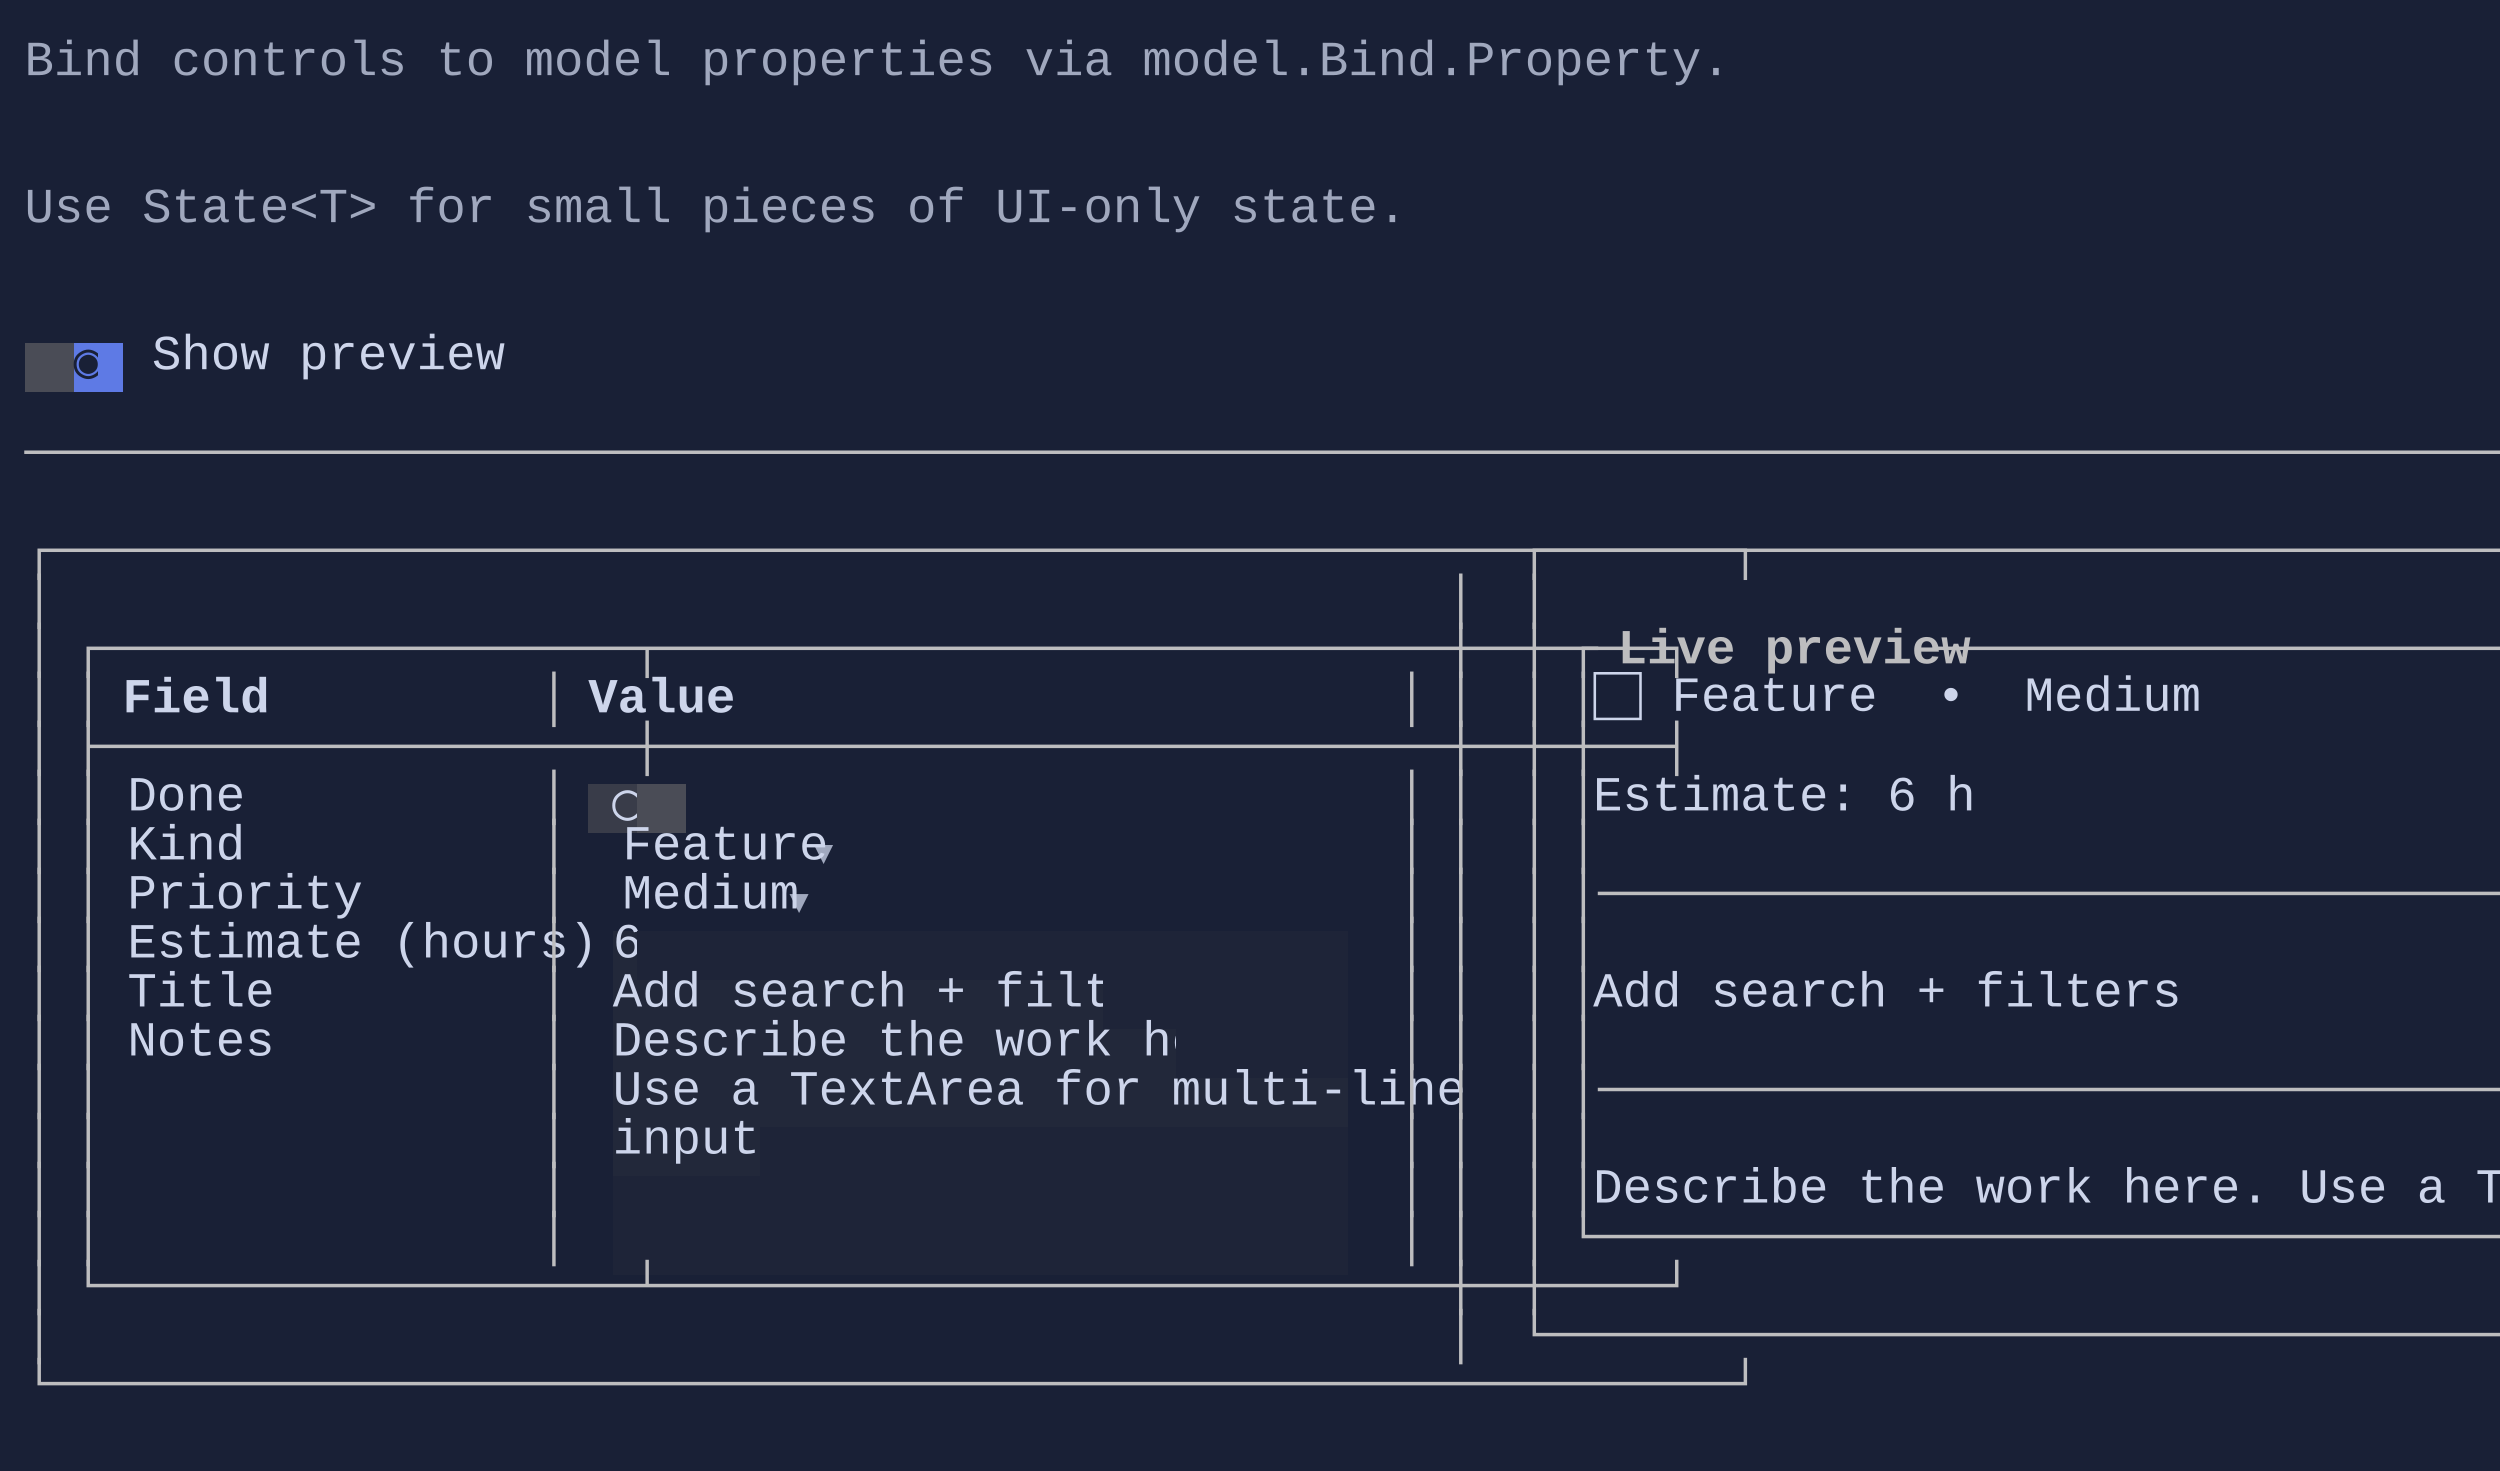
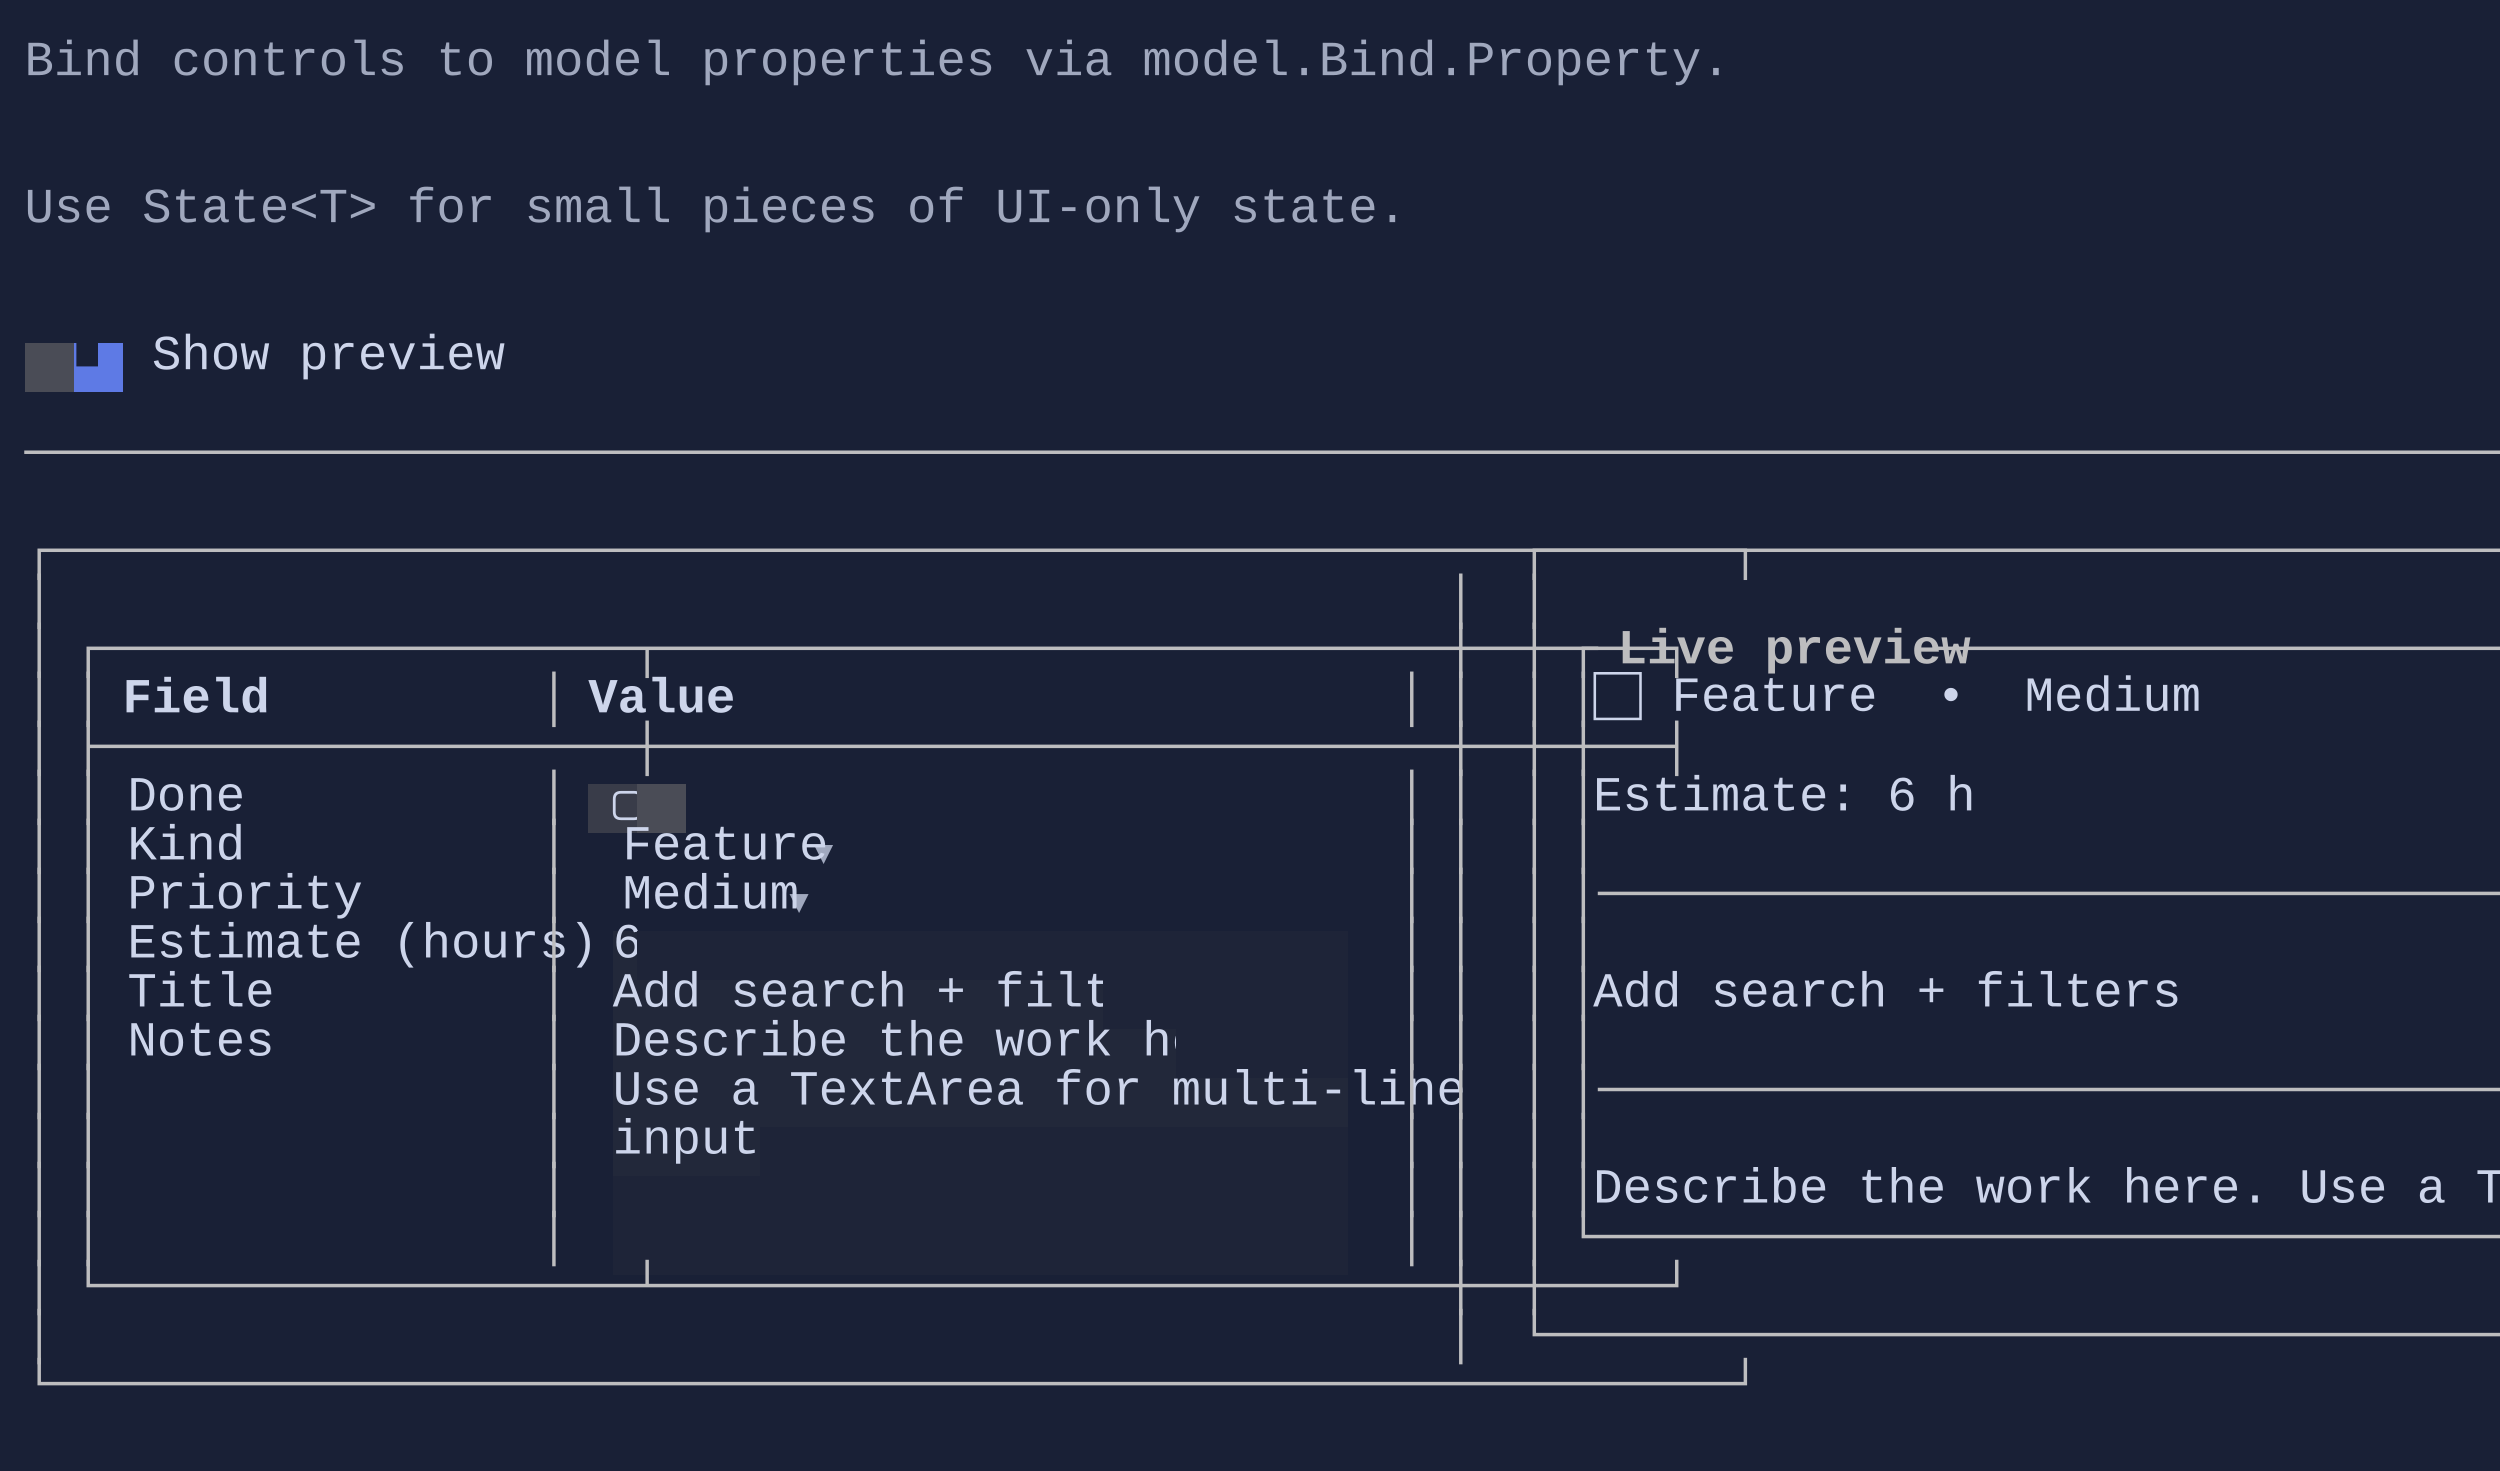
<svg xmlns="http://www.w3.org/2000/svg" viewBox="0 0 918 540" width="918" height="540" shape-rendering="crispEdges">
  <style>.t{font-family:ui-monospace, SFMono-Regular, Menlo, Monaco, Consolas, "Liberation Mono", "Courier New", monospace;font-size:18px;dominant-baseline:text-before-edge;white-space:pre;font-variant-ligatures:none;font-kerning:none;font-feature-settings:"liga" 0,"calt" 0;letter-spacing:0}</style>
  <rect x="0" y="0" width="918" height="540" fill="rgb(25,32,54)" />
  <text class="t" x="9" y="18" fill="rgb(205,213,235)" textLength="522" lengthAdjust="spacing" opacity="0.75" xml:space="preserve">Bind controls to model properties via model.Bind.Property.</text>
  <text class="t" x="9" y="72" fill="rgb(205,213,235)" textLength="423" lengthAdjust="spacing" opacity="0.75" xml:space="preserve">Use State&lt;T&gt; for small pieces of UI-only state.</text>
  <rect x="9" y="126" width="18" height="18" fill="rgb(74,76,86)" />
  <rect x="27" y="126" width="9" height="18" fill="rgb(94,122,229)" />
-   <text class="t" x="27" y="126" fill="rgb(25,32,54)" textLength="9" lengthAdjust="spacing" font-weight="700" xml:space="preserve">◉</text>
+   <text class="t" x="27" y="126" fill="rgb(25,32,54)" textLength="9" lengthAdjust="spacing" font-weight="700" xml:space="preserve">■</text>
  <rect x="36" y="126" width="9" height="18" fill="rgb(94,122,229)" />
  <text class="t" x="45" y="126" fill="rgb(205,213,235)" textLength="864" lengthAdjust="spacing" xml:space="preserve"> Show preview                                                                                   </text>
  <text class="t" x="9" y="162" fill="rgb(189,189,191)" textLength="900" lengthAdjust="spacing" xml:space="preserve">────────────────────────────────────────────────────────────────────────────────────────────────────</text>
  <text class="t" x="9" y="198" fill="rgb(189,189,191)" textLength="531" lengthAdjust="spacing" xml:space="preserve">┌─────────────────────────────────────────────────────────┐</text>
  <text class="t" x="558" y="198" fill="rgb(189,189,191)" textLength="351" lengthAdjust="spacing" xml:space="preserve">┌──────────────────────────────────────</text>
  <text class="t" x="9" y="216" fill="rgb(189,189,191)" textLength="9" lengthAdjust="spacing" xml:space="preserve">│</text>
  <text class="t" x="531" y="216" fill="rgb(189,189,191)" textLength="9" lengthAdjust="spacing" xml:space="preserve">│</text>
  <text class="t" x="558" y="216" fill="rgb(189,189,191)" textLength="9" lengthAdjust="spacing" xml:space="preserve">│</text>
  <text class="t" x="9" y="234" fill="rgb(189,189,191)" textLength="9" lengthAdjust="spacing" xml:space="preserve">│</text>
  <text class="t" x="27" y="234" fill="rgb(189,189,191)" textLength="495" lengthAdjust="spacing" xml:space="preserve">┌──────────────────┬──────────────────────────────────┐</text>
  <text class="t" x="531" y="234" fill="rgb(189,189,191)" textLength="9" lengthAdjust="spacing" xml:space="preserve">│</text>
  <text class="t" x="558" y="234" fill="rgb(189,189,191)" textLength="9" lengthAdjust="spacing" xml:space="preserve">│</text>
  <text class="t" x="576" y="234" fill="rgb(189,189,191)" textLength="9" lengthAdjust="spacing" xml:space="preserve">┌</text>
  <text class="t" x="594" y="234" fill="rgb(189,189,191)" textLength="108" lengthAdjust="spacing" font-weight="700" xml:space="preserve">Live preview</text>
  <text class="t" x="711" y="234" fill="rgb(189,189,191)" textLength="198" lengthAdjust="spacing" xml:space="preserve">──────────────────────</text>
  <text class="t" x="9" y="252" fill="rgb(189,189,191)" textLength="9" lengthAdjust="spacing" xml:space="preserve">│</text>
  <text class="t" x="27" y="252" fill="rgb(189,189,191)" textLength="9" lengthAdjust="spacing" xml:space="preserve">│</text>
  <text class="t" x="45" y="252" fill="rgb(205,213,235)" textLength="45" lengthAdjust="spacing" font-weight="700" xml:space="preserve">Field</text>
  <text class="t" x="198" y="252" fill="rgb(189,189,191)" textLength="9" lengthAdjust="spacing" xml:space="preserve">│</text>
  <text class="t" x="216" y="252" fill="rgb(205,213,235)" textLength="45" lengthAdjust="spacing" font-weight="700" xml:space="preserve">Value</text>
  <text class="t" x="513" y="252" fill="rgb(189,189,191)" textLength="9" lengthAdjust="spacing" xml:space="preserve">│</text>
  <text class="t" x="531" y="252" fill="rgb(189,189,191)" textLength="9" lengthAdjust="spacing" xml:space="preserve">│</text>
  <text class="t" x="558" y="252" fill="rgb(189,189,191)" textLength="9" lengthAdjust="spacing" xml:space="preserve">│</text>
  <text class="t" x="576" y="252" fill="rgb(189,189,191)" textLength="9" lengthAdjust="spacing" xml:space="preserve">│</text>
  <text class="t" x="585" y="252" fill="rgb(205,213,235)" textLength="324" lengthAdjust="spacing" xml:space="preserve">⬜ Feature  •  Medium               </text>
  <text class="t" x="9" y="270" fill="rgb(189,189,191)" textLength="9" lengthAdjust="spacing" xml:space="preserve">│</text>
  <text class="t" x="27" y="270" fill="rgb(189,189,191)" textLength="495" lengthAdjust="spacing" xml:space="preserve">├──────────────────┼──────────────────────────────────┤</text>
  <text class="t" x="531" y="270" fill="rgb(189,189,191)" textLength="9" lengthAdjust="spacing" xml:space="preserve">│</text>
  <text class="t" x="558" y="270" fill="rgb(189,189,191)" textLength="9" lengthAdjust="spacing" xml:space="preserve">│</text>
  <text class="t" x="576" y="270" fill="rgb(189,189,191)" textLength="9" lengthAdjust="spacing" xml:space="preserve">│</text>
  <text class="t" x="9" y="288" fill="rgb(189,189,191)" textLength="9" lengthAdjust="spacing" xml:space="preserve">│</text>
  <text class="t" x="27" y="288" fill="rgb(189,189,191)" textLength="9" lengthAdjust="spacing" xml:space="preserve">│</text>
  <text class="t" x="36" y="288" fill="rgb(205,213,235)" textLength="162" lengthAdjust="spacing" xml:space="preserve"> Done             </text>
  <text class="t" x="198" y="288" fill="rgb(189,189,191)" textLength="9" lengthAdjust="spacing" xml:space="preserve">│</text>
  <rect x="216" y="288" width="9" height="18" fill="rgb(57,60,73)" />
  <rect x="225" y="288" width="9" height="18" fill="rgb(57,60,73)" />
-   <text class="t" x="225" y="288" fill="rgb(205,213,235)" textLength="9" lengthAdjust="spacing" font-weight="700" xml:space="preserve">◯</text>
+   <text class="t" x="225" y="288" fill="rgb(205,213,235)" textLength="9" lengthAdjust="spacing" font-weight="700" xml:space="preserve">▢</text>
  <rect x="234" y="288" width="18" height="18" fill="rgb(74,76,86)" />
  <text class="t" x="513" y="288" fill="rgb(189,189,191)" textLength="9" lengthAdjust="spacing" xml:space="preserve">│</text>
  <text class="t" x="531" y="288" fill="rgb(189,189,191)" textLength="9" lengthAdjust="spacing" xml:space="preserve">│</text>
  <text class="t" x="558" y="288" fill="rgb(189,189,191)" textLength="9" lengthAdjust="spacing" xml:space="preserve">│</text>
  <text class="t" x="576" y="288" fill="rgb(189,189,191)" textLength="9" lengthAdjust="spacing" xml:space="preserve">│</text>
  <text class="t" x="585" y="288" fill="rgb(205,213,235)" textLength="324" lengthAdjust="spacing" xml:space="preserve">Estimate: 6 h                       </text>
  <text class="t" x="9" y="306" fill="rgb(189,189,191)" textLength="9" lengthAdjust="spacing" xml:space="preserve">│</text>
  <text class="t" x="27" y="306" fill="rgb(189,189,191)" textLength="9" lengthAdjust="spacing" xml:space="preserve">│</text>
  <text class="t" x="36" y="306" fill="rgb(205,213,235)" textLength="162" lengthAdjust="spacing" xml:space="preserve"> Kind             </text>
  <text class="t" x="198" y="306" fill="rgb(189,189,191)" textLength="9" lengthAdjust="spacing" xml:space="preserve">│</text>
  <text class="t" x="207" y="306" fill="rgb(205,213,235)" textLength="90" lengthAdjust="spacing" xml:space="preserve">  Feature </text>
  <text class="t" x="297" y="306" fill="rgb(205,213,235)" textLength="9" lengthAdjust="spacing" opacity="0.75" xml:space="preserve">▾</text>
  <text class="t" x="513" y="306" fill="rgb(189,189,191)" textLength="9" lengthAdjust="spacing" xml:space="preserve">│</text>
  <text class="t" x="531" y="306" fill="rgb(189,189,191)" textLength="9" lengthAdjust="spacing" xml:space="preserve">│</text>
  <text class="t" x="558" y="306" fill="rgb(189,189,191)" textLength="9" lengthAdjust="spacing" xml:space="preserve">│</text>
  <text class="t" x="576" y="306" fill="rgb(189,189,191)" textLength="9" lengthAdjust="spacing" xml:space="preserve">│</text>
  <text class="t" x="9" y="324" fill="rgb(189,189,191)" textLength="9" lengthAdjust="spacing" xml:space="preserve">│</text>
  <text class="t" x="27" y="324" fill="rgb(189,189,191)" textLength="9" lengthAdjust="spacing" xml:space="preserve">│</text>
  <text class="t" x="36" y="324" fill="rgb(205,213,235)" textLength="162" lengthAdjust="spacing" xml:space="preserve"> Priority         </text>
  <text class="t" x="198" y="324" fill="rgb(189,189,191)" textLength="9" lengthAdjust="spacing" xml:space="preserve">│</text>
  <text class="t" x="207" y="324" fill="rgb(205,213,235)" textLength="81" lengthAdjust="spacing" xml:space="preserve">  Medium </text>
  <text class="t" x="288" y="324" fill="rgb(205,213,235)" textLength="9" lengthAdjust="spacing" opacity="0.75" xml:space="preserve">▾</text>
  <text class="t" x="513" y="324" fill="rgb(189,189,191)" textLength="9" lengthAdjust="spacing" xml:space="preserve">│</text>
  <text class="t" x="531" y="324" fill="rgb(189,189,191)" textLength="9" lengthAdjust="spacing" xml:space="preserve">│</text>
  <text class="t" x="558" y="324" fill="rgb(189,189,191)" textLength="9" lengthAdjust="spacing" xml:space="preserve">│</text>
  <text class="t" x="576" y="324" fill="rgb(189,189,191)" textLength="333" lengthAdjust="spacing" xml:space="preserve">│────────────────────────────────────</text>
  <text class="t" x="9" y="342" fill="rgb(189,189,191)" textLength="9" lengthAdjust="spacing" xml:space="preserve">│</text>
  <text class="t" x="27" y="342" fill="rgb(189,189,191)" textLength="9" lengthAdjust="spacing" xml:space="preserve">│</text>
  <text class="t" x="36" y="342" fill="rgb(205,213,235)" textLength="162" lengthAdjust="spacing" xml:space="preserve"> Estimate (hours) </text>
  <text class="t" x="198" y="342" fill="rgb(189,189,191)" textLength="9" lengthAdjust="spacing" xml:space="preserve">│</text>
  <rect x="225" y="342" width="9" height="18" fill="rgb(34,40,58)" />
  <text class="t" x="225" y="342" fill="rgb(205,213,235)" textLength="9" lengthAdjust="spacing" xml:space="preserve">6</text>
  <rect x="234" y="342" width="261" height="18" fill="rgb(30,36,56)" />
  <text class="t" x="513" y="342" fill="rgb(189,189,191)" textLength="9" lengthAdjust="spacing" xml:space="preserve">│</text>
  <text class="t" x="531" y="342" fill="rgb(189,189,191)" textLength="9" lengthAdjust="spacing" xml:space="preserve">│</text>
  <text class="t" x="558" y="342" fill="rgb(189,189,191)" textLength="9" lengthAdjust="spacing" xml:space="preserve">│</text>
  <text class="t" x="576" y="342" fill="rgb(189,189,191)" textLength="9" lengthAdjust="spacing" xml:space="preserve">│</text>
  <text class="t" x="9" y="360" fill="rgb(189,189,191)" textLength="9" lengthAdjust="spacing" xml:space="preserve">│</text>
  <text class="t" x="27" y="360" fill="rgb(189,189,191)" textLength="9" lengthAdjust="spacing" xml:space="preserve">│</text>
  <text class="t" x="36" y="360" fill="rgb(205,213,235)" textLength="162" lengthAdjust="spacing" xml:space="preserve"> Title            </text>
  <text class="t" x="198" y="360" fill="rgb(189,189,191)" textLength="9" lengthAdjust="spacing" xml:space="preserve">│</text>
  <rect x="225" y="360" width="180" height="18" fill="rgb(34,40,58)" />
  <text class="t" x="225" y="360" fill="rgb(205,213,235)" textLength="180" lengthAdjust="spacing" xml:space="preserve">Add search + filters</text>
  <rect x="405" y="360" width="90" height="18" fill="rgb(30,36,56)" />
  <text class="t" x="513" y="360" fill="rgb(189,189,191)" textLength="9" lengthAdjust="spacing" xml:space="preserve">│</text>
  <text class="t" x="531" y="360" fill="rgb(189,189,191)" textLength="9" lengthAdjust="spacing" xml:space="preserve">│</text>
  <text class="t" x="558" y="360" fill="rgb(189,189,191)" textLength="9" lengthAdjust="spacing" xml:space="preserve">│</text>
  <text class="t" x="576" y="360" fill="rgb(189,189,191)" textLength="9" lengthAdjust="spacing" xml:space="preserve">│</text>
  <text class="t" x="585" y="360" fill="rgb(205,213,235)" textLength="324" lengthAdjust="spacing" xml:space="preserve">Add search + filters                </text>
  <text class="t" x="9" y="378" fill="rgb(189,189,191)" textLength="9" lengthAdjust="spacing" xml:space="preserve">│</text>
  <text class="t" x="27" y="378" fill="rgb(189,189,191)" textLength="9" lengthAdjust="spacing" xml:space="preserve">│</text>
  <text class="t" x="36" y="378" fill="rgb(205,213,235)" textLength="162" lengthAdjust="spacing" xml:space="preserve"> Notes            </text>
  <text class="t" x="198" y="378" fill="rgb(189,189,191)" textLength="9" lengthAdjust="spacing" xml:space="preserve">│</text>
  <rect x="225" y="378" width="207" height="18" fill="rgb(34,40,58)" />
  <text class="t" x="225" y="378" fill="rgb(205,213,235)" textLength="207" lengthAdjust="spacing" xml:space="preserve">Describe the work here.</text>
  <rect x="432" y="378" width="63" height="18" fill="rgb(30,36,56)" />
  <text class="t" x="513" y="378" fill="rgb(189,189,191)" textLength="9" lengthAdjust="spacing" xml:space="preserve">│</text>
  <text class="t" x="531" y="378" fill="rgb(189,189,191)" textLength="9" lengthAdjust="spacing" xml:space="preserve">│</text>
  <text class="t" x="558" y="378" fill="rgb(189,189,191)" textLength="9" lengthAdjust="spacing" xml:space="preserve">│</text>
  <text class="t" x="576" y="378" fill="rgb(189,189,191)" textLength="9" lengthAdjust="spacing" xml:space="preserve">│</text>
  <text class="t" x="9" y="396" fill="rgb(189,189,191)" textLength="9" lengthAdjust="spacing" xml:space="preserve">│</text>
  <text class="t" x="27" y="396" fill="rgb(189,189,191)" textLength="9" lengthAdjust="spacing" xml:space="preserve">│</text>
  <text class="t" x="198" y="396" fill="rgb(189,189,191)" textLength="9" lengthAdjust="spacing" xml:space="preserve">│</text>
  <rect x="225" y="396" width="270" height="18" fill="rgb(34,40,58)" />
  <text class="t" x="225" y="396" fill="rgb(205,213,235)" textLength="270" lengthAdjust="spacing" xml:space="preserve">Use a TextArea for multi-line </text>
  <text class="t" x="513" y="396" fill="rgb(189,189,191)" textLength="9" lengthAdjust="spacing" xml:space="preserve">│</text>
  <text class="t" x="531" y="396" fill="rgb(189,189,191)" textLength="9" lengthAdjust="spacing" xml:space="preserve">│</text>
  <text class="t" x="558" y="396" fill="rgb(189,189,191)" textLength="9" lengthAdjust="spacing" xml:space="preserve">│</text>
  <text class="t" x="576" y="396" fill="rgb(189,189,191)" textLength="333" lengthAdjust="spacing" xml:space="preserve">│────────────────────────────────────</text>
  <text class="t" x="9" y="414" fill="rgb(189,189,191)" textLength="9" lengthAdjust="spacing" xml:space="preserve">│</text>
  <text class="t" x="27" y="414" fill="rgb(189,189,191)" textLength="9" lengthAdjust="spacing" xml:space="preserve">│</text>
  <text class="t" x="198" y="414" fill="rgb(189,189,191)" textLength="9" lengthAdjust="spacing" xml:space="preserve">│</text>
  <rect x="225" y="414" width="54" height="18" fill="rgb(34,40,58)" />
  <text class="t" x="225" y="414" fill="rgb(205,213,235)" textLength="54" lengthAdjust="spacing" xml:space="preserve">input.</text>
  <rect x="279" y="414" width="216" height="18" fill="rgb(30,36,56)" />
  <text class="t" x="513" y="414" fill="rgb(189,189,191)" textLength="9" lengthAdjust="spacing" xml:space="preserve">│</text>
  <text class="t" x="531" y="414" fill="rgb(189,189,191)" textLength="9" lengthAdjust="spacing" xml:space="preserve">│</text>
  <text class="t" x="558" y="414" fill="rgb(189,189,191)" textLength="9" lengthAdjust="spacing" xml:space="preserve">│</text>
  <text class="t" x="576" y="414" fill="rgb(189,189,191)" textLength="9" lengthAdjust="spacing" xml:space="preserve">│</text>
  <text class="t" x="9" y="432" fill="rgb(189,189,191)" textLength="9" lengthAdjust="spacing" xml:space="preserve">│</text>
  <text class="t" x="27" y="432" fill="rgb(189,189,191)" textLength="9" lengthAdjust="spacing" xml:space="preserve">│</text>
  <text class="t" x="198" y="432" fill="rgb(189,189,191)" textLength="9" lengthAdjust="spacing" xml:space="preserve">│</text>
  <rect x="225" y="432" width="270" height="18" fill="rgb(30,36,56)" />
  <text class="t" x="513" y="432" fill="rgb(189,189,191)" textLength="9" lengthAdjust="spacing" xml:space="preserve">│</text>
  <text class="t" x="531" y="432" fill="rgb(189,189,191)" textLength="9" lengthAdjust="spacing" xml:space="preserve">│</text>
  <text class="t" x="558" y="432" fill="rgb(189,189,191)" textLength="9" lengthAdjust="spacing" xml:space="preserve">│</text>
  <text class="t" x="576" y="432" fill="rgb(189,189,191)" textLength="9" lengthAdjust="spacing" xml:space="preserve">│</text>
  <text class="t" x="585" y="432" fill="rgb(205,213,235)" textLength="324" lengthAdjust="spacing" xml:space="preserve">Describe the work here. Use a TextAr</text>
  <text class="t" x="9" y="450" fill="rgb(189,189,191)" textLength="9" lengthAdjust="spacing" xml:space="preserve">│</text>
  <text class="t" x="27" y="450" fill="rgb(189,189,191)" textLength="9" lengthAdjust="spacing" xml:space="preserve">│</text>
  <text class="t" x="198" y="450" fill="rgb(189,189,191)" textLength="9" lengthAdjust="spacing" xml:space="preserve">│</text>
  <rect x="225" y="450" width="270" height="18" fill="rgb(30,36,56)" />
  <text class="t" x="513" y="450" fill="rgb(189,189,191)" textLength="9" lengthAdjust="spacing" xml:space="preserve">│</text>
  <text class="t" x="531" y="450" fill="rgb(189,189,191)" textLength="9" lengthAdjust="spacing" xml:space="preserve">│</text>
  <text class="t" x="558" y="450" fill="rgb(189,189,191)" textLength="9" lengthAdjust="spacing" xml:space="preserve">│</text>
  <text class="t" x="576" y="450" fill="rgb(189,189,191)" textLength="333" lengthAdjust="spacing" xml:space="preserve">└────────────────────────────────────</text>
  <text class="t" x="9" y="468" fill="rgb(189,189,191)" textLength="9" lengthAdjust="spacing" xml:space="preserve">│</text>
  <text class="t" x="27" y="468" fill="rgb(189,189,191)" textLength="495" lengthAdjust="spacing" xml:space="preserve">└──────────────────┴──────────────────────────────────┘</text>
  <text class="t" x="531" y="468" fill="rgb(189,189,191)" textLength="9" lengthAdjust="spacing" xml:space="preserve">│</text>
  <text class="t" x="558" y="468" fill="rgb(189,189,191)" textLength="9" lengthAdjust="spacing" xml:space="preserve">│</text>
  <text class="t" x="9" y="486" fill="rgb(189,189,191)" textLength="9" lengthAdjust="spacing" xml:space="preserve">│</text>
  <text class="t" x="531" y="486" fill="rgb(189,189,191)" textLength="9" lengthAdjust="spacing" xml:space="preserve">│</text>
  <text class="t" x="558" y="486" fill="rgb(189,189,191)" textLength="351" lengthAdjust="spacing" xml:space="preserve">└──────────────────────────────────────</text>
  <text class="t" x="9" y="504" fill="rgb(189,189,191)" textLength="531" lengthAdjust="spacing" xml:space="preserve">└─────────────────────────────────────────────────────────┘</text>
</svg>
